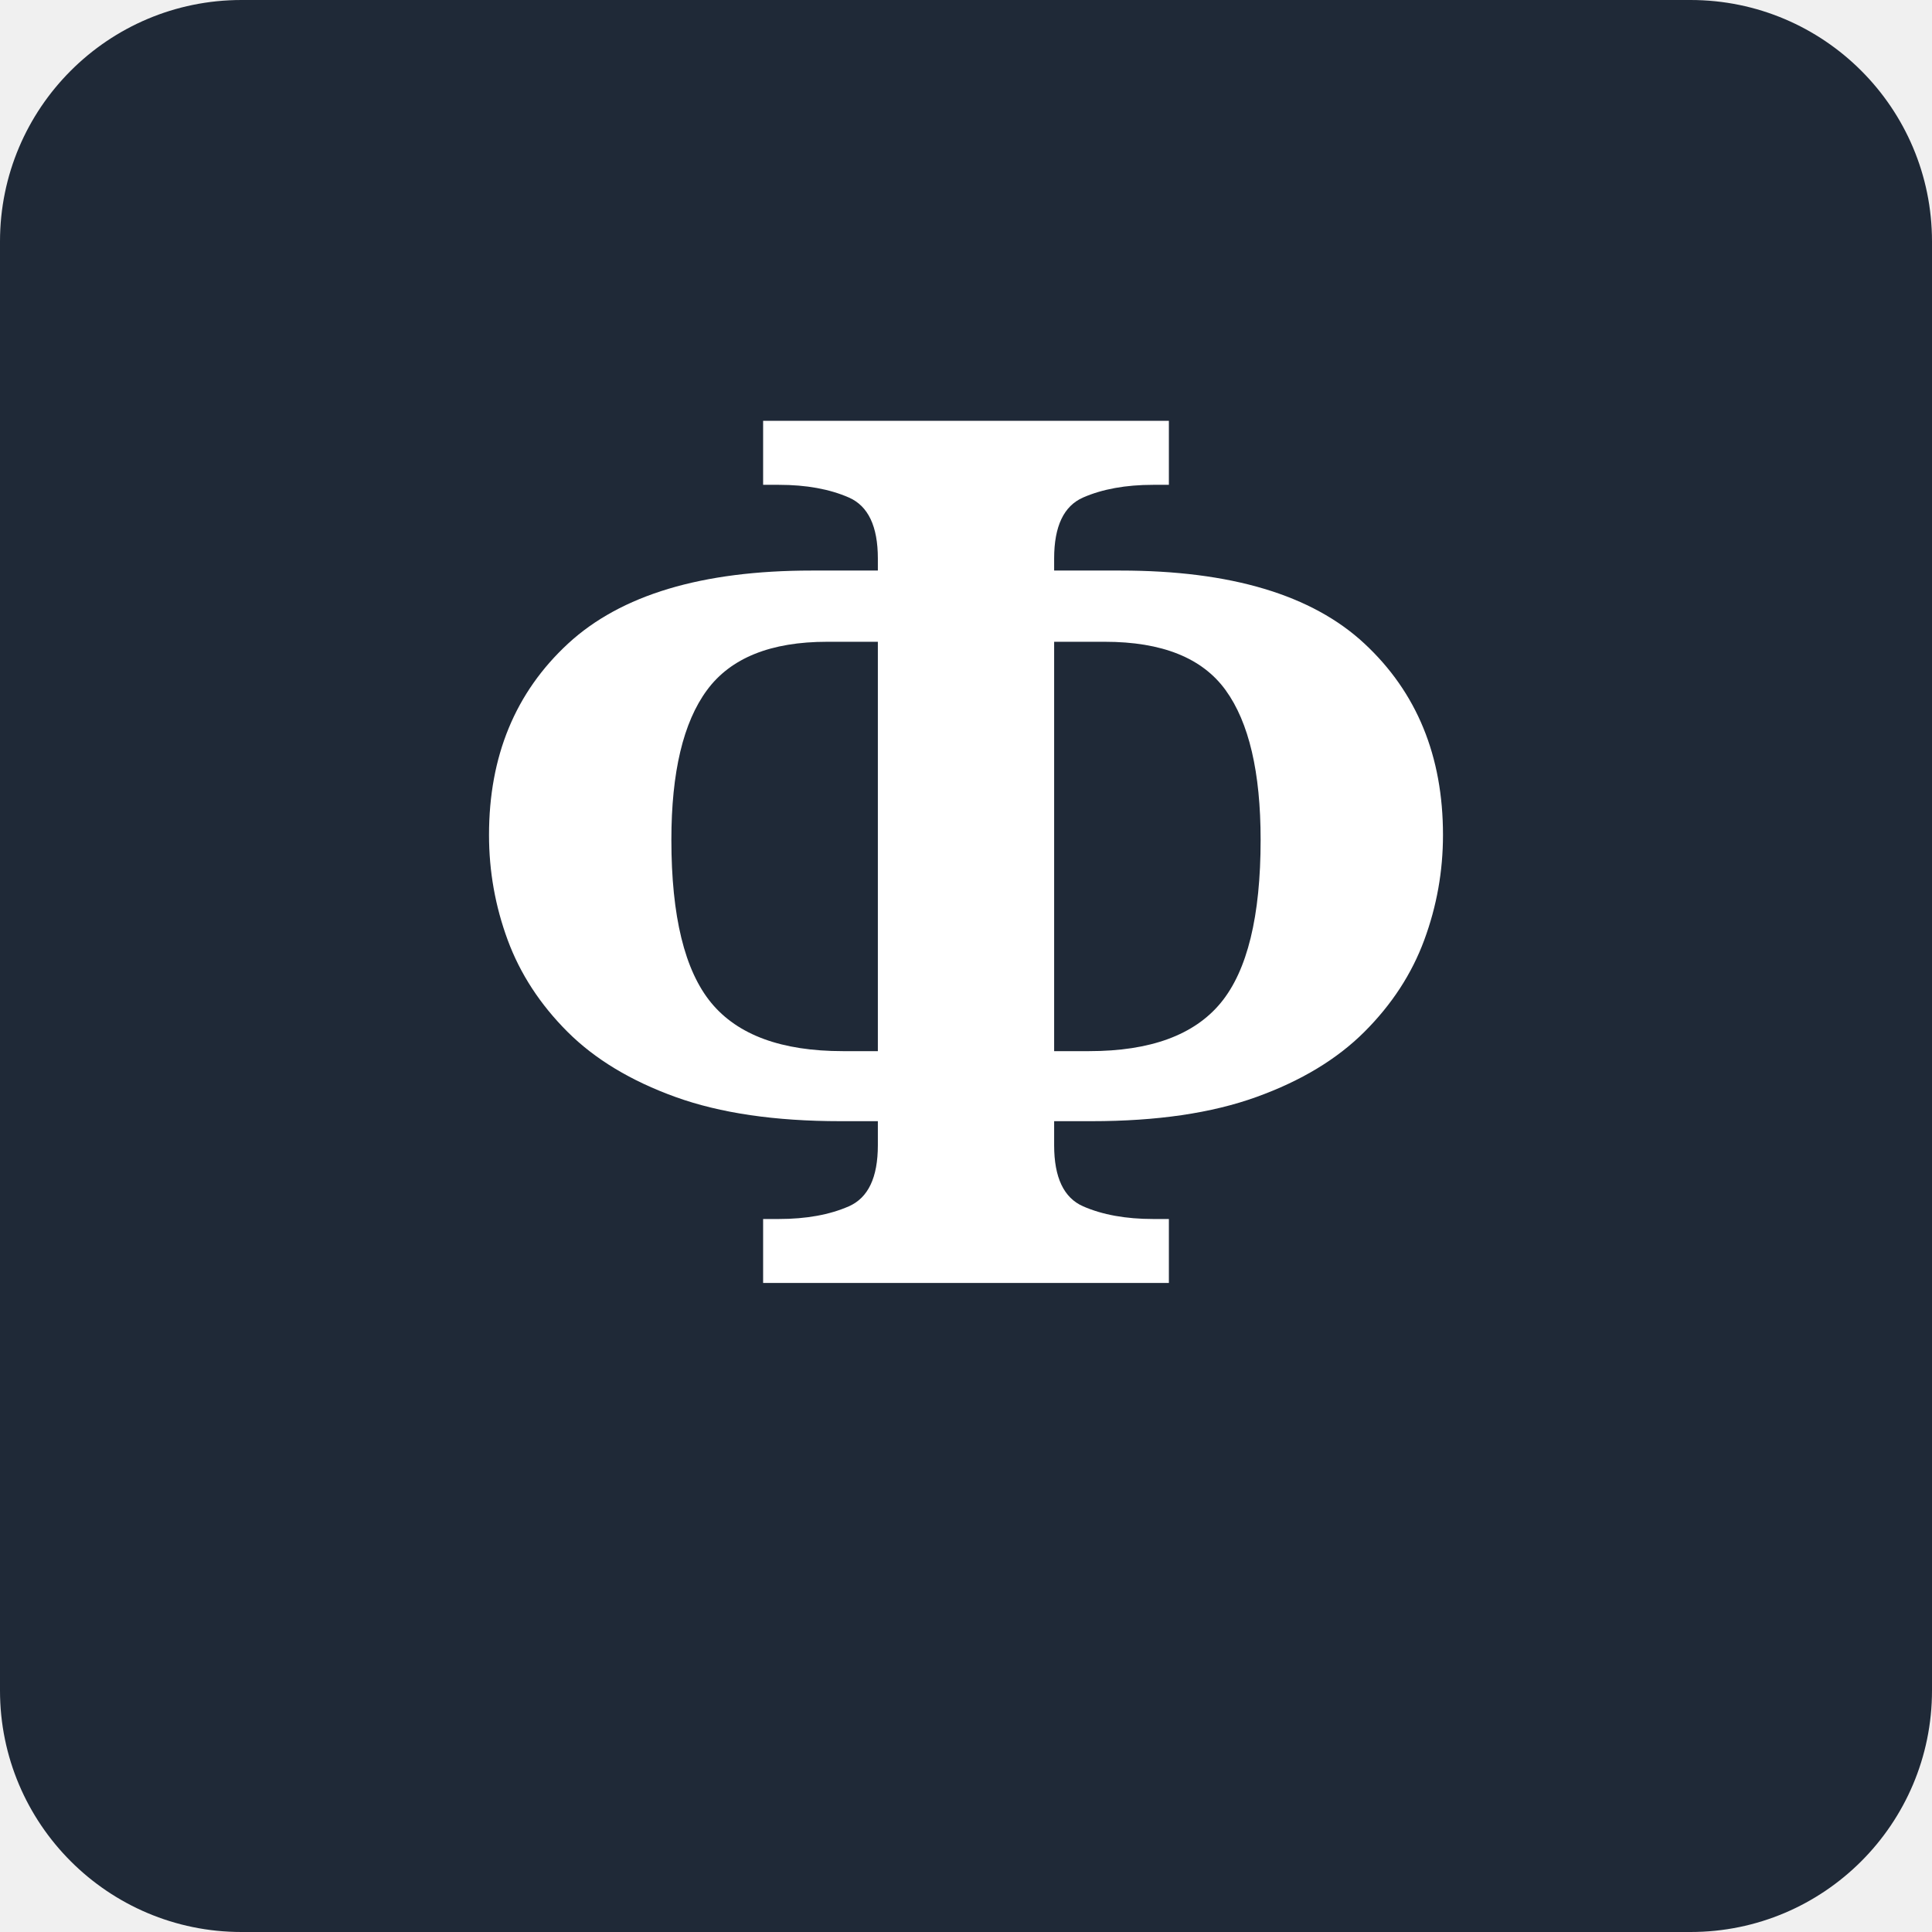
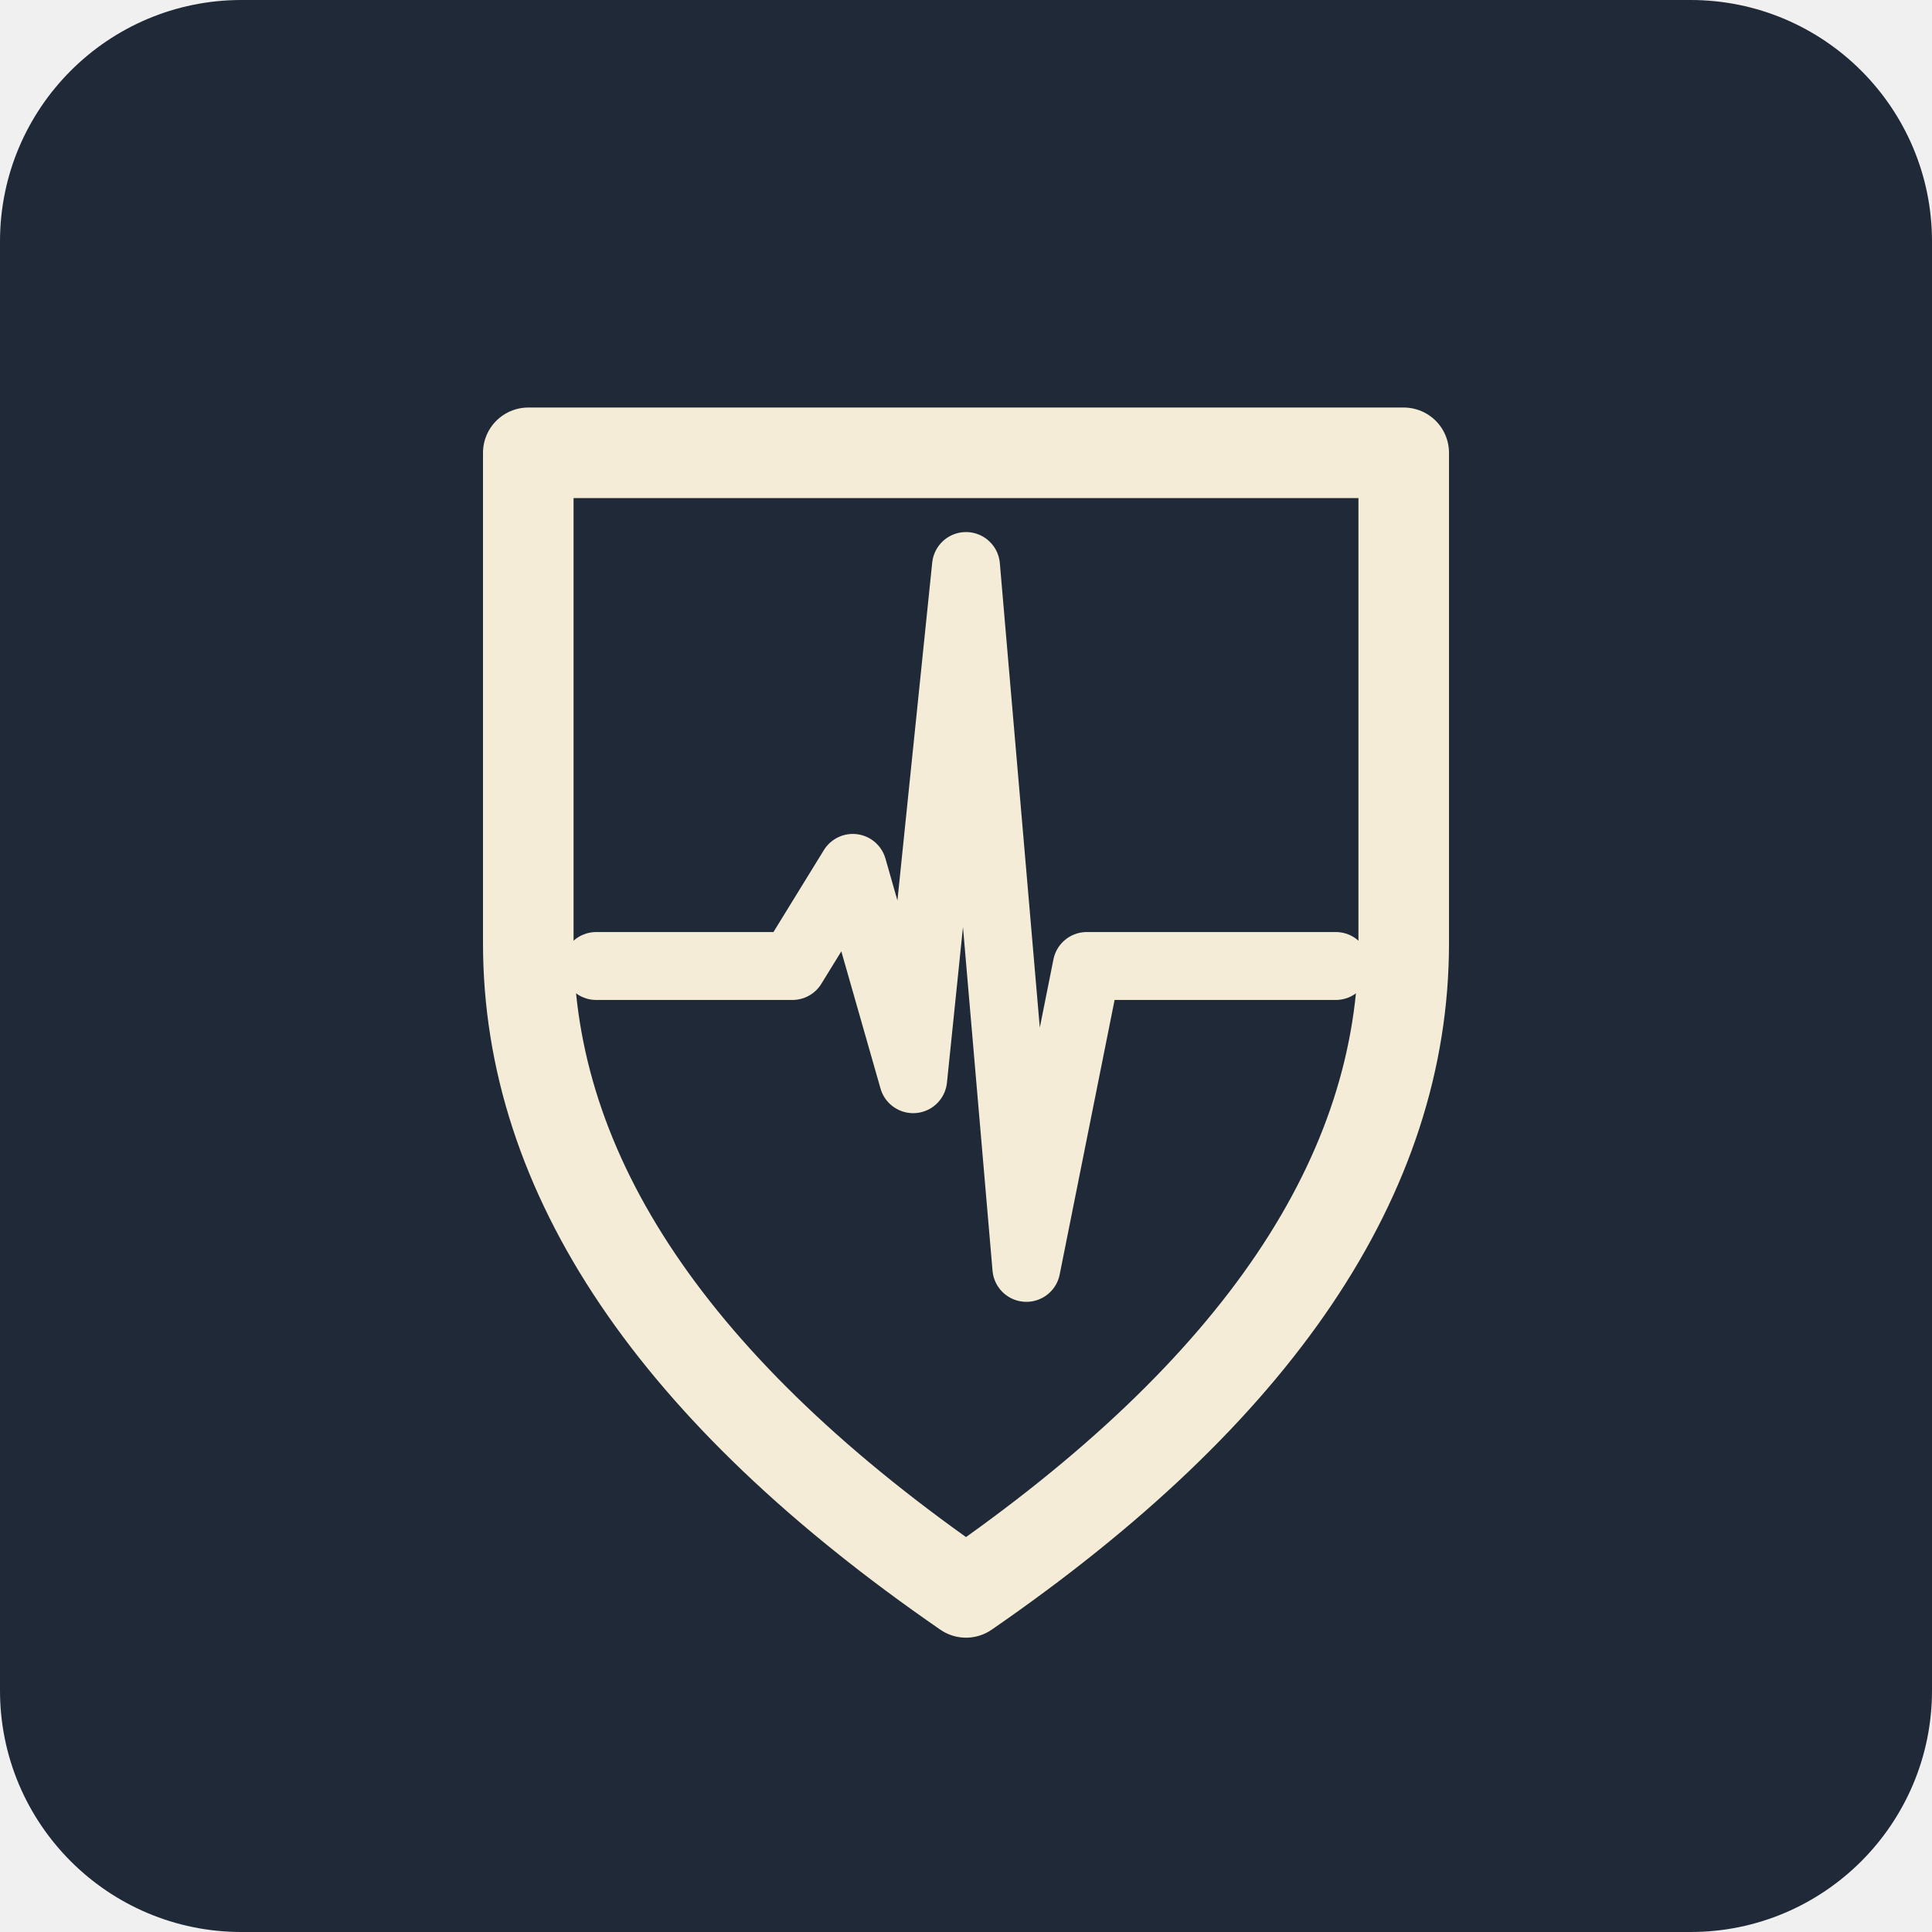
<svg xmlns="http://www.w3.org/2000/svg" viewBox="0 0 512 512">
  <rect width="512" height="512" rx="64" fill="#1f2937" />
-   <text x="256" y="340" text-anchor="middle" font-family="serif" font-size="320" font-weight="bold" fill="#ffffff">Φ</text>
+   <g fill="none" stroke="#f4ecd6" stroke-linejoin="round" stroke-linecap="round">
+     <path d="M140 120 L372 120 L372 250 Q372 342 256 422 Q140 342 140 250 Z" stroke-width="24" />
+     <path d="M158 256 L210 256 L226 230 L242 286 L256 150 L272 336 L288 256 L354 256" stroke-width="18" />
+   </g>
</svg>
